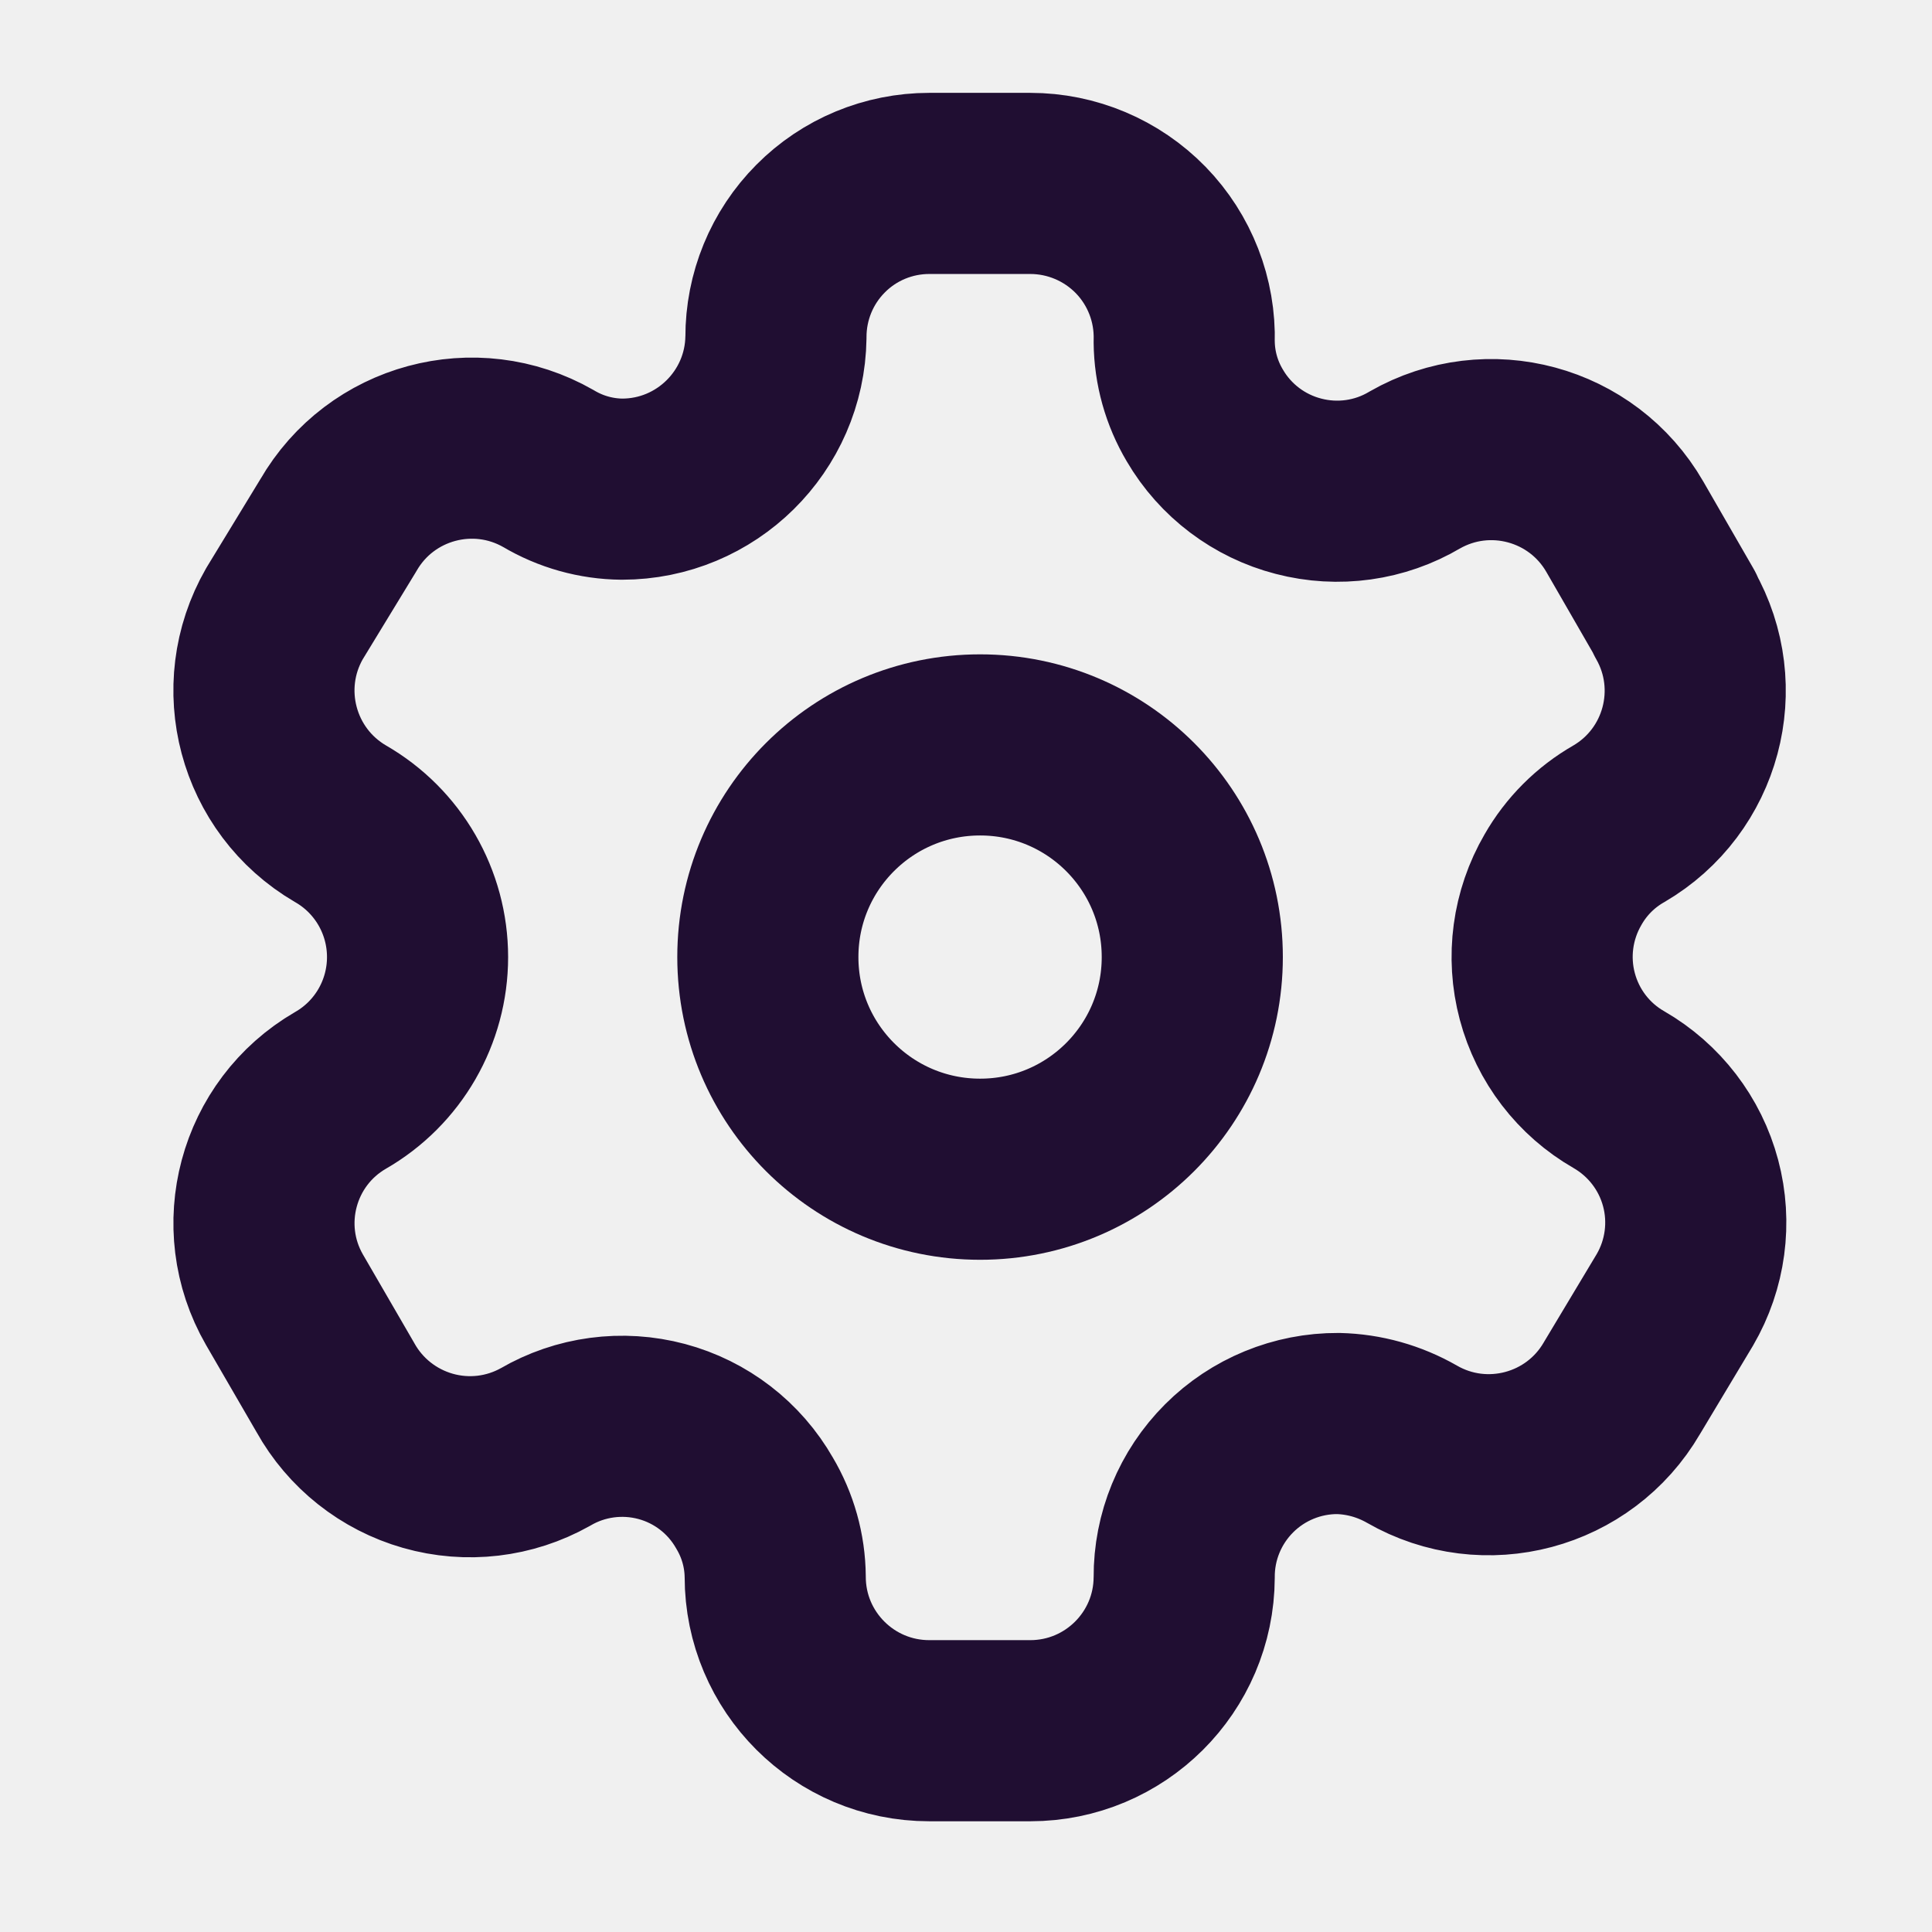
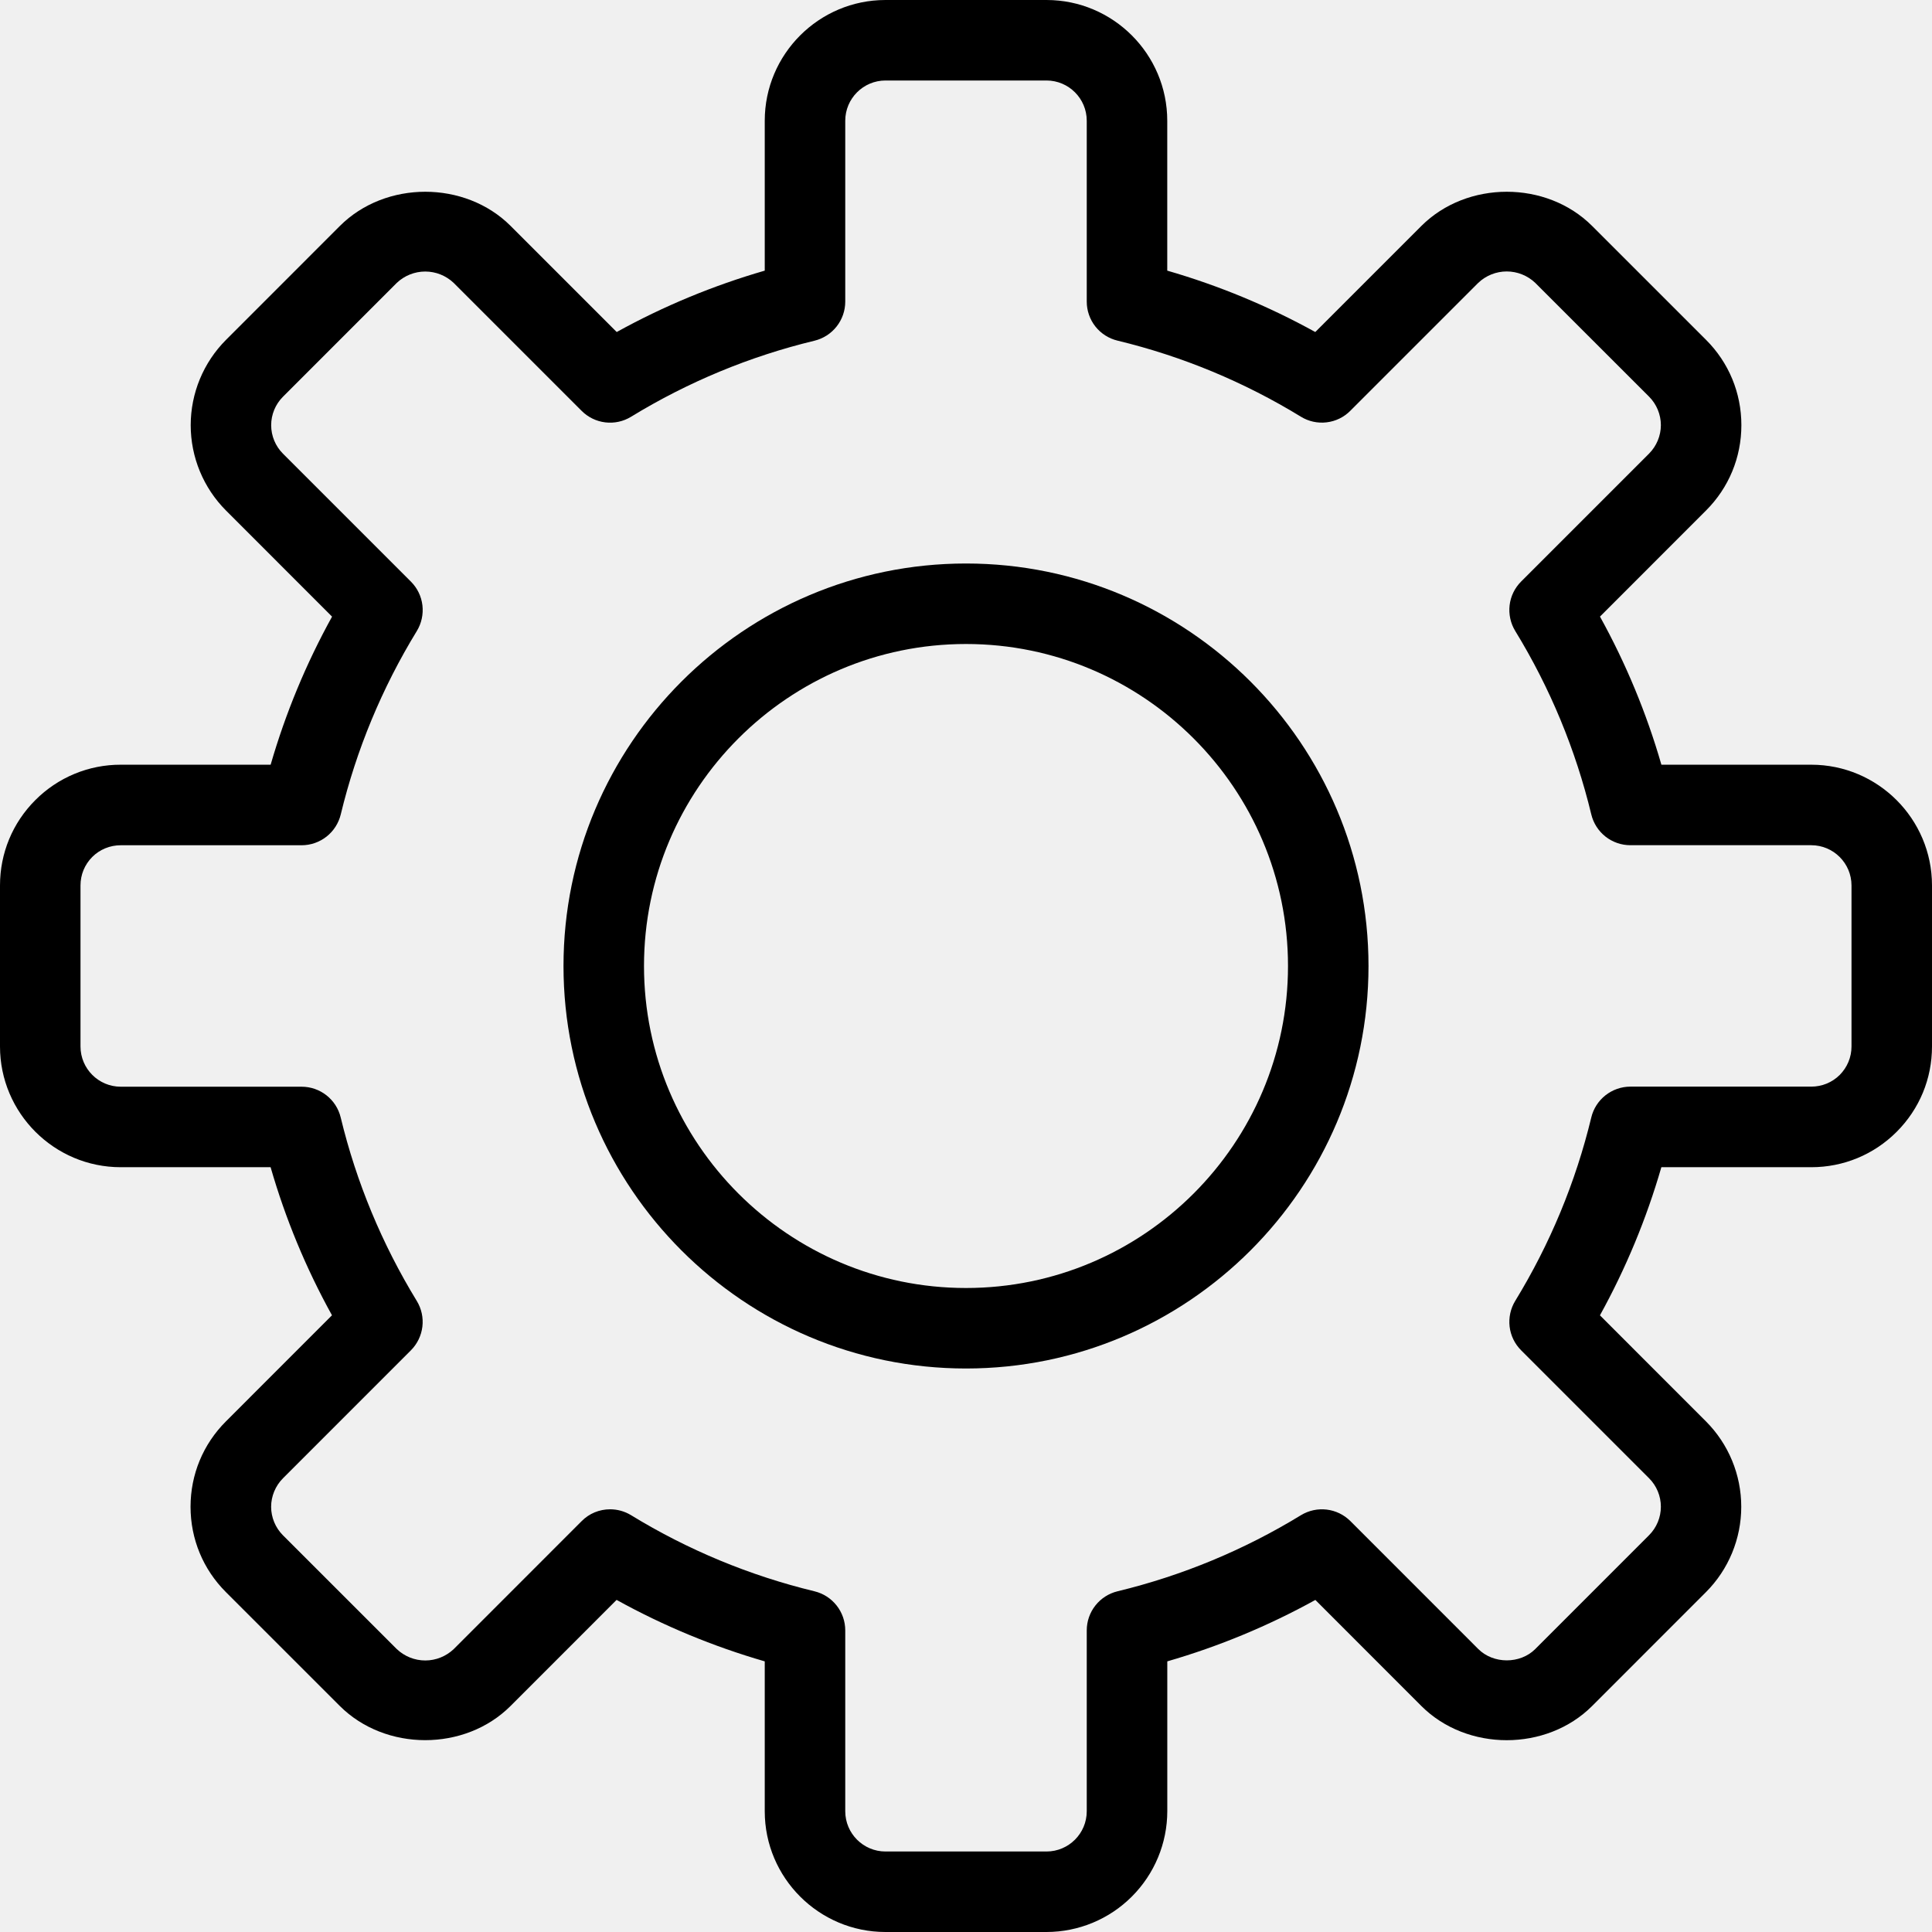
- <svg xmlns="http://www.w3.org/2000/svg" width="16" height="16" viewBox="0 0 16 16" fill="none">
-   <path fill-rule="evenodd" clip-rule="evenodd" d="M13.871 5.082L13.456 4.362C13.105 3.753 12.327 3.543 11.717 3.892C11.427 4.064 11.08 4.112 10.754 4.027C10.428 3.943 10.148 3.732 9.978 3.441C9.868 3.256 9.809 3.046 9.807 2.831C9.817 2.486 9.687 2.152 9.447 1.905C9.206 1.658 8.876 1.519 8.532 1.519H7.696C7.358 1.519 7.034 1.653 6.796 1.893C6.558 2.132 6.425 2.456 6.426 2.794C6.416 3.491 5.848 4.051 5.151 4.051C4.936 4.049 4.726 3.99 4.541 3.88C3.931 3.531 3.153 3.741 2.802 4.35L2.356 5.082C2.006 5.691 2.213 6.468 2.82 6.822C3.215 7.049 3.458 7.47 3.458 7.926C3.458 8.382 3.215 8.803 2.82 9.03C2.214 9.381 2.006 10.157 2.356 10.764L2.777 11.49C2.942 11.787 3.218 12.005 3.544 12.098C3.871 12.191 4.22 12.15 4.516 11.984C4.807 11.814 5.154 11.768 5.48 11.855C5.805 11.942 6.082 12.155 6.249 12.448C6.359 12.633 6.418 12.843 6.42 13.058C6.42 13.762 6.991 14.333 7.696 14.333H8.532C9.234 14.333 9.804 13.766 9.807 13.064C9.805 12.725 9.939 12.4 10.179 12.16C10.418 11.921 10.744 11.787 11.082 11.789C11.297 11.794 11.506 11.853 11.693 11.96C12.301 12.31 13.079 12.103 13.432 11.496L13.871 10.764C14.041 10.472 14.088 10.124 14.001 9.798C13.914 9.471 13.7 9.193 13.407 9.024C13.114 8.856 12.901 8.578 12.814 8.251C12.727 7.925 12.774 7.577 12.944 7.285C13.054 7.092 13.214 6.932 13.407 6.822C14.011 6.469 14.218 5.696 13.871 5.088V5.082Z" stroke="#200E32" stroke-width="1.5" stroke-linecap="round" stroke-linejoin="round" />
-   <path d="M8.117 9.683C9.087 9.683 9.874 8.897 9.874 7.926C9.874 6.955 9.087 6.169 8.117 6.169C7.146 6.169 6.359 6.955 6.359 7.926C6.359 8.897 7.146 9.683 8.117 9.683Z" stroke="#200E32" stroke-width="1.5" stroke-linecap="round" stroke-linejoin="round" />
+ <svg xmlns="http://www.w3.org/2000/svg" width="48" height="48" viewBox="0 0 48 48" fill="none">
+   <g clip-path="url(#clip0_235_628)">
+     <path d="M26 48H22C20.346 48 19 46.654 19 45V41.276C17.72 40.906 16.485 40.394 15.319 39.749L12.685 42.384C11.551 43.518 9.576 43.516 8.442 42.384L5.613 39.556C5.046 38.99 4.734 38.236 4.734 37.435C4.734 36.634 5.046 35.88 5.613 35.314L8.248 32.678C7.603 31.513 7.092 30.279 6.723 28.999H3C1.346 28.999 0 27.653 0 25.999V21.999C0 21.197 0.312 20.444 0.878 19.878C1.156 19.599 1.487 19.377 1.851 19.226C2.215 19.075 2.606 18.998 3 18.999H6.724C7.094 17.721 7.604 16.488 8.25 15.32L5.616 12.685C5.054 12.122 4.738 11.359 4.738 10.564C4.738 9.769 5.054 9.006 5.616 8.443L8.444 5.614C9.577 4.482 11.553 4.48 12.687 5.614L15.322 8.249C16.487 7.605 17.721 7.094 19 6.724V3C19 1.346 20.346 0 22 0H26C27.654 0 29 1.346 29 3V6.724C30.28 7.094 31.512 7.605 32.678 8.249L35.313 5.614C36.447 4.482 38.422 4.48 39.556 5.614L42.385 8.442C42.952 9.008 43.264 9.762 43.264 10.563C43.264 11.364 42.952 12.118 42.385 12.684L39.751 15.319C40.396 16.485 40.908 17.719 41.277 18.999H45C46.654 18.999 48 20.345 48 21.999V25.999C48 26.801 47.688 27.554 47.122 28.12C46.556 28.686 45.802 28.999 45 28.999H41.276C40.906 30.279 40.394 31.513 39.75 32.679L42.384 35.314C42.946 35.877 43.261 36.64 43.261 37.435C43.261 38.23 42.946 38.993 42.384 39.556L39.556 42.385C38.422 43.518 36.447 43.518 35.313 42.385L32.68 39.75C31.514 40.394 30.28 40.906 29.001 41.276V45C29 45.795 28.683 46.558 28.12 47.12C27.558 47.683 26.795 47.999 26 48ZM15.157 37.498C15.336 37.498 15.517 37.546 15.678 37.644C17.089 38.508 18.627 39.146 20.235 39.535C20.453 39.588 20.647 39.712 20.786 39.889C20.925 40.065 21 40.283 21 40.507V45C21 45.552 21.449 46 22 46H26C26.551 46 27 45.552 27 45V40.507C27 40.283 27.075 40.065 27.214 39.889C27.353 39.712 27.547 39.588 27.765 39.535C29.373 39.146 30.91 38.508 32.321 37.645C32.717 37.404 33.223 37.465 33.55 37.791L36.728 40.97C37.103 41.344 37.767 41.346 38.143 40.97L40.971 38.141C41.158 37.953 41.264 37.699 41.264 37.434C41.264 37.169 41.158 36.914 40.971 36.727L37.792 33.548C37.633 33.389 37.532 33.182 37.506 32.959C37.48 32.736 37.529 32.511 37.646 32.319C38.509 30.908 39.147 29.371 39.535 27.763C39.587 27.545 39.712 27.351 39.888 27.212C40.065 27.073 40.282 26.997 40.507 26.997H45C45.131 26.997 45.261 26.972 45.383 26.922C45.504 26.872 45.615 26.799 45.708 26.706C45.8 26.613 45.874 26.503 45.924 26.382C45.975 26.26 46 26.13 46 25.999V21.999C46 21.447 45.551 20.999 45 20.999H40.507C40.282 20.999 40.065 20.924 39.888 20.785C39.712 20.646 39.587 20.451 39.535 20.233C39.147 18.625 38.51 17.088 37.646 15.677C37.529 15.486 37.48 15.26 37.506 15.037C37.532 14.814 37.633 14.607 37.792 14.448L40.971 11.269C41.157 11.082 41.264 10.825 41.264 10.562C41.264 10.299 41.157 10.041 40.971 9.855L38.142 7.027C37.951 6.846 37.698 6.744 37.434 6.744C37.171 6.744 36.918 6.846 36.727 7.027L33.548 10.206C33.39 10.366 33.182 10.467 32.959 10.493C32.736 10.52 32.51 10.47 32.319 10.352C30.909 9.489 29.372 8.851 27.765 8.463C27.547 8.411 27.353 8.287 27.214 8.111C27.075 7.935 27 7.717 27 7.493V3C27 2.448 26.551 2 26 2H22C21.449 2 21 2.448 21 3V7.493C21 7.717 20.925 7.935 20.786 8.111C20.647 8.288 20.453 8.412 20.235 8.465C18.627 8.853 17.09 9.491 15.679 10.354C15.488 10.471 15.262 10.521 15.04 10.494C14.817 10.468 14.61 10.367 14.451 10.208L11.272 7.029C11.081 6.848 10.828 6.746 10.565 6.746C10.301 6.746 10.048 6.848 9.857 7.029L7.03 9.857C6.843 10.044 6.737 10.299 6.737 10.564C6.737 10.829 6.843 11.084 7.03 11.271L10.209 14.45C10.368 14.609 10.469 14.816 10.495 15.039C10.521 15.262 10.472 15.488 10.355 15.679C9.492 17.09 8.854 18.626 8.466 20.234C8.413 20.452 8.289 20.646 8.113 20.785C7.936 20.924 7.718 21 7.494 21H3C2.869 21 2.738 21.025 2.617 21.075C2.495 21.125 2.385 21.198 2.292 21.291C2.199 21.384 2.125 21.495 2.075 21.616C2.025 21.737 2 21.868 2 21.999V25.999C2 26.551 2.449 26.999 3 26.999H7.493C7.955 26.999 8.357 27.315 8.465 27.765C8.853 29.372 9.491 30.909 10.354 32.32C10.471 32.511 10.521 32.737 10.494 32.96C10.467 33.183 10.367 33.39 10.208 33.549L7.029 36.729C6.843 36.916 6.736 37.173 6.736 37.436C6.736 37.699 6.843 37.957 7.029 38.143L9.858 40.971C10.049 41.152 10.302 41.254 10.566 41.254C10.829 41.254 11.082 41.152 11.273 40.971L14.451 37.792C14.543 37.699 14.653 37.624 14.774 37.574C14.896 37.524 15.026 37.498 15.157 37.498Z" fill="black" />
+     <path d="M24 34C18.486 34 14 29.514 14 24C14 18.486 18.486 14 24 14C29.514 14 34 18.486 34 24C34 29.514 29.515 34 24 34ZM24 16C19.589 16 16 19.589 16 24C16 28.411 19.589 32 24 32C28.411 32 32 28.411 32 24C32 19.589 28.412 16 24 16Z" fill="black" />
+   </g>
+   <defs>
+     <clipPath id="clip0_235_628">
+       <rect width="48" height="48" fill="white" />
+     </clipPath>
+   </defs>
</svg>
